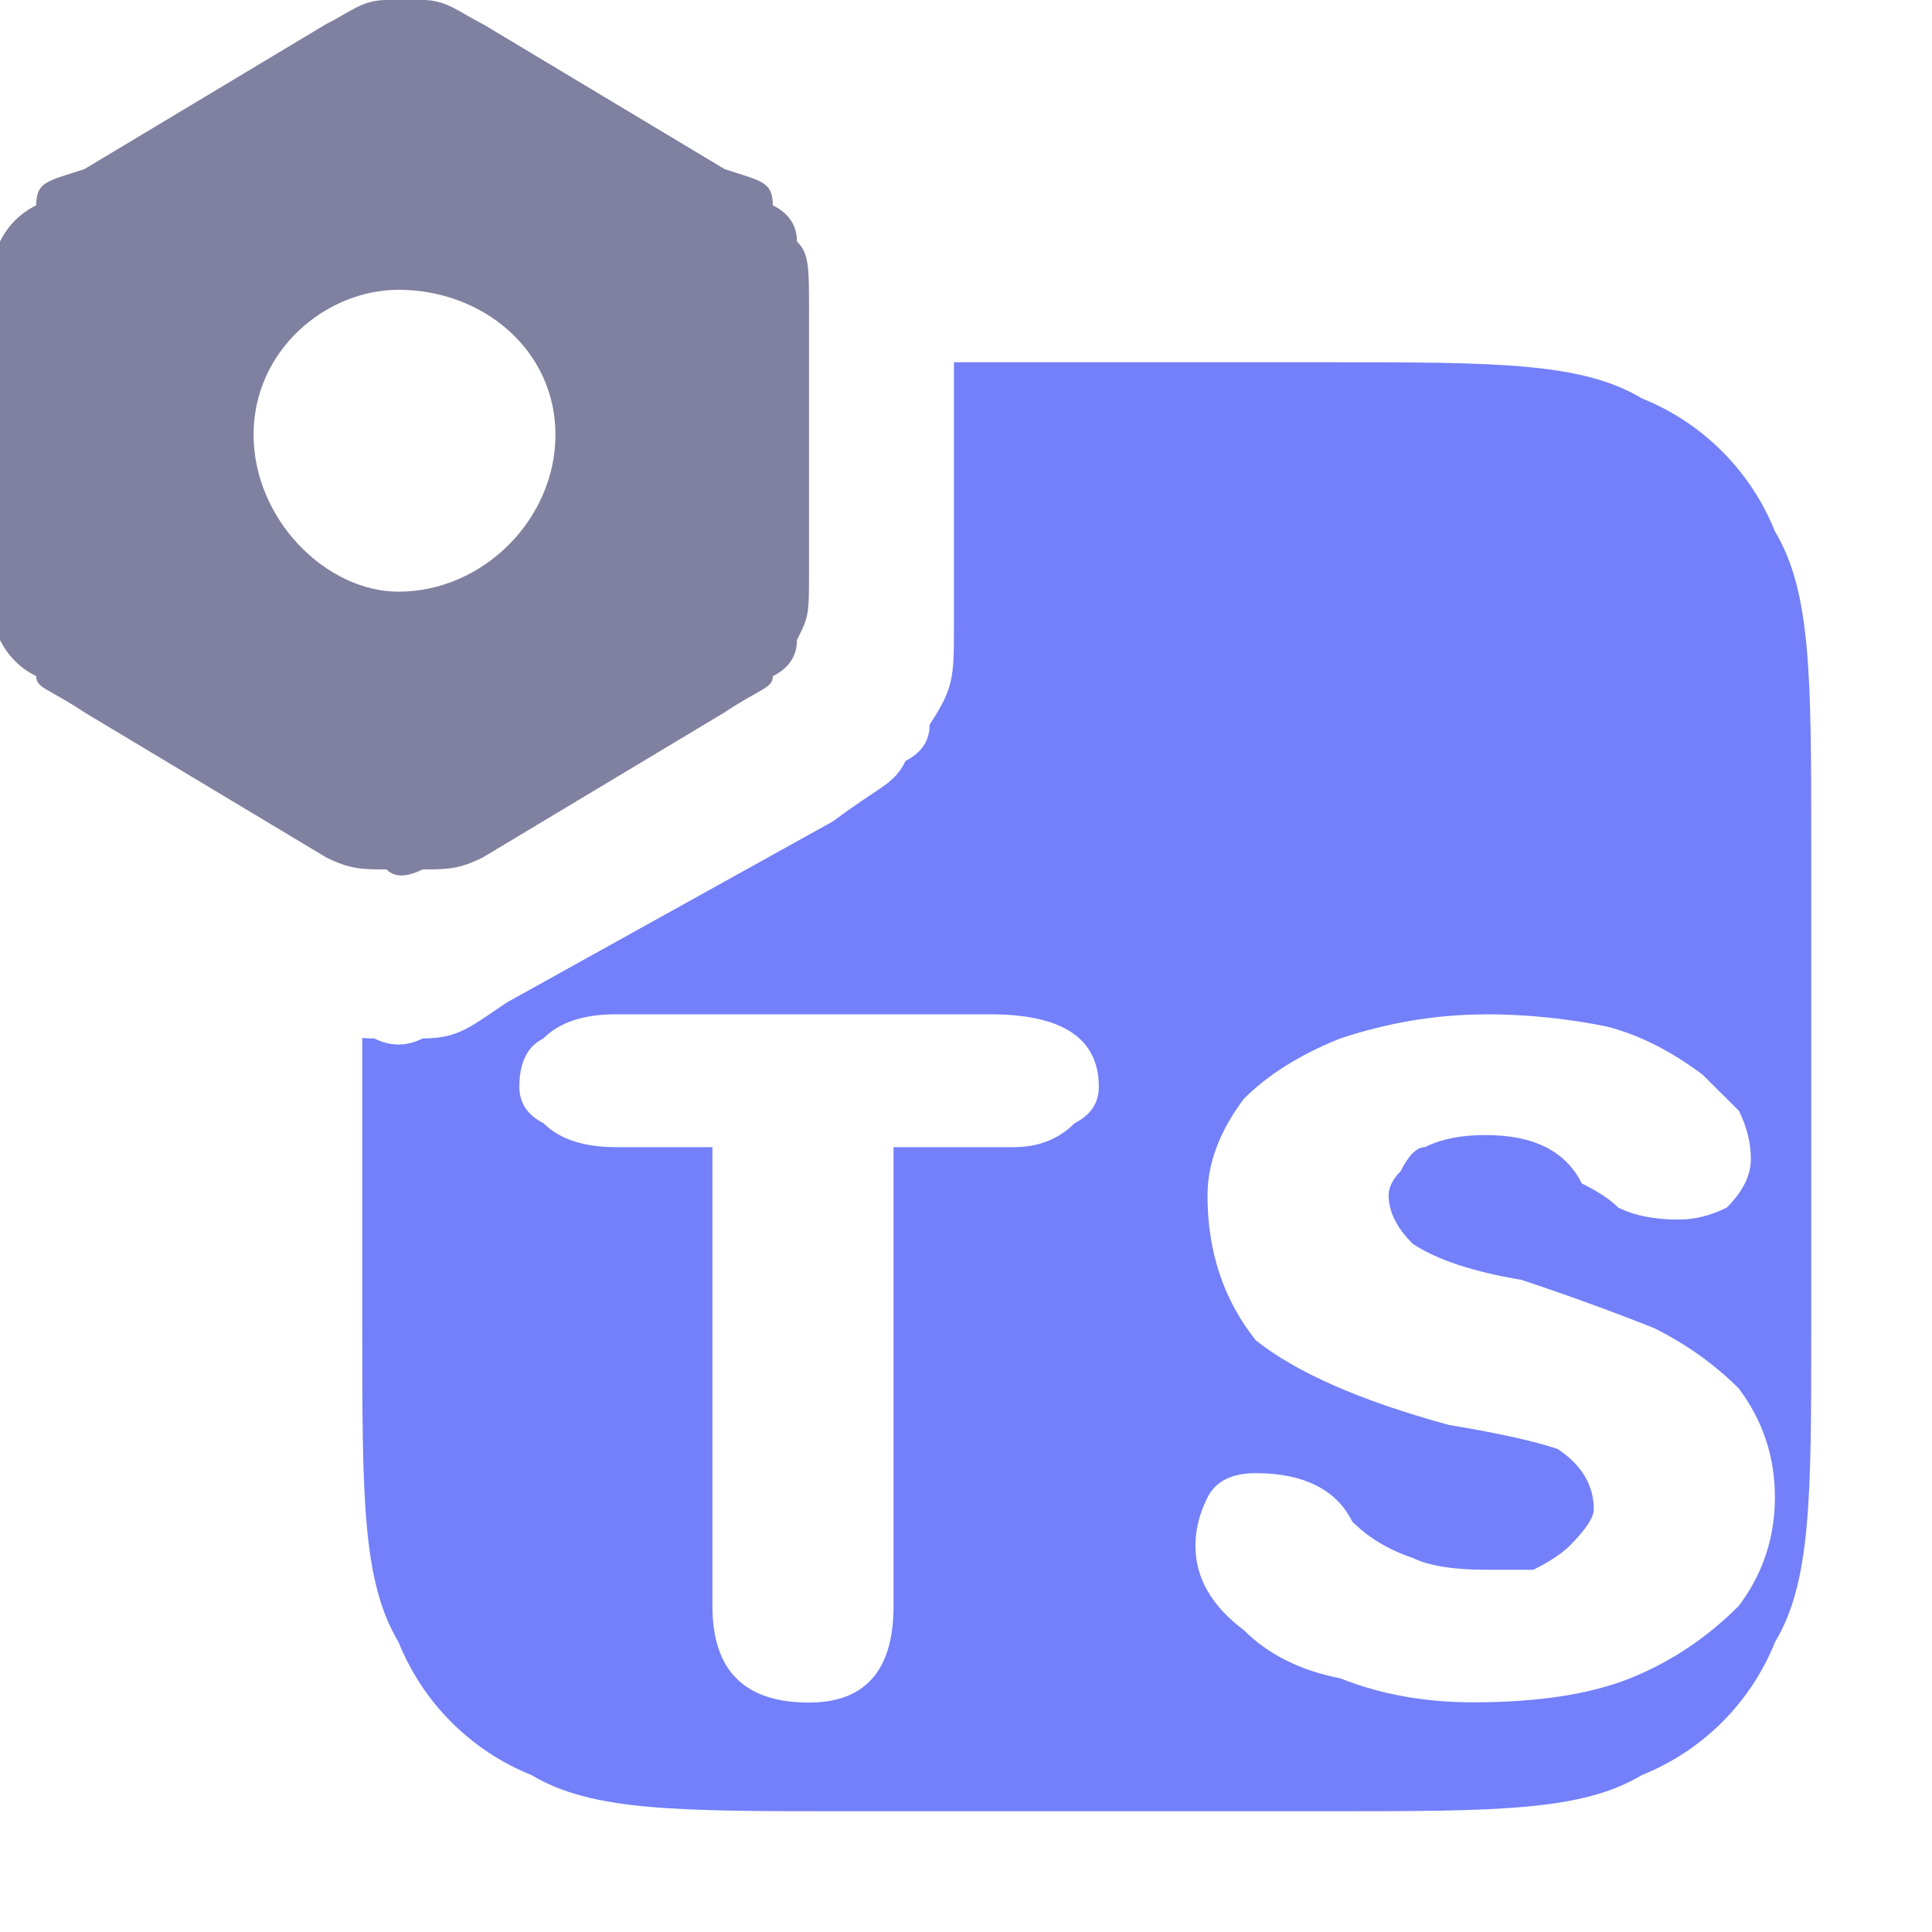
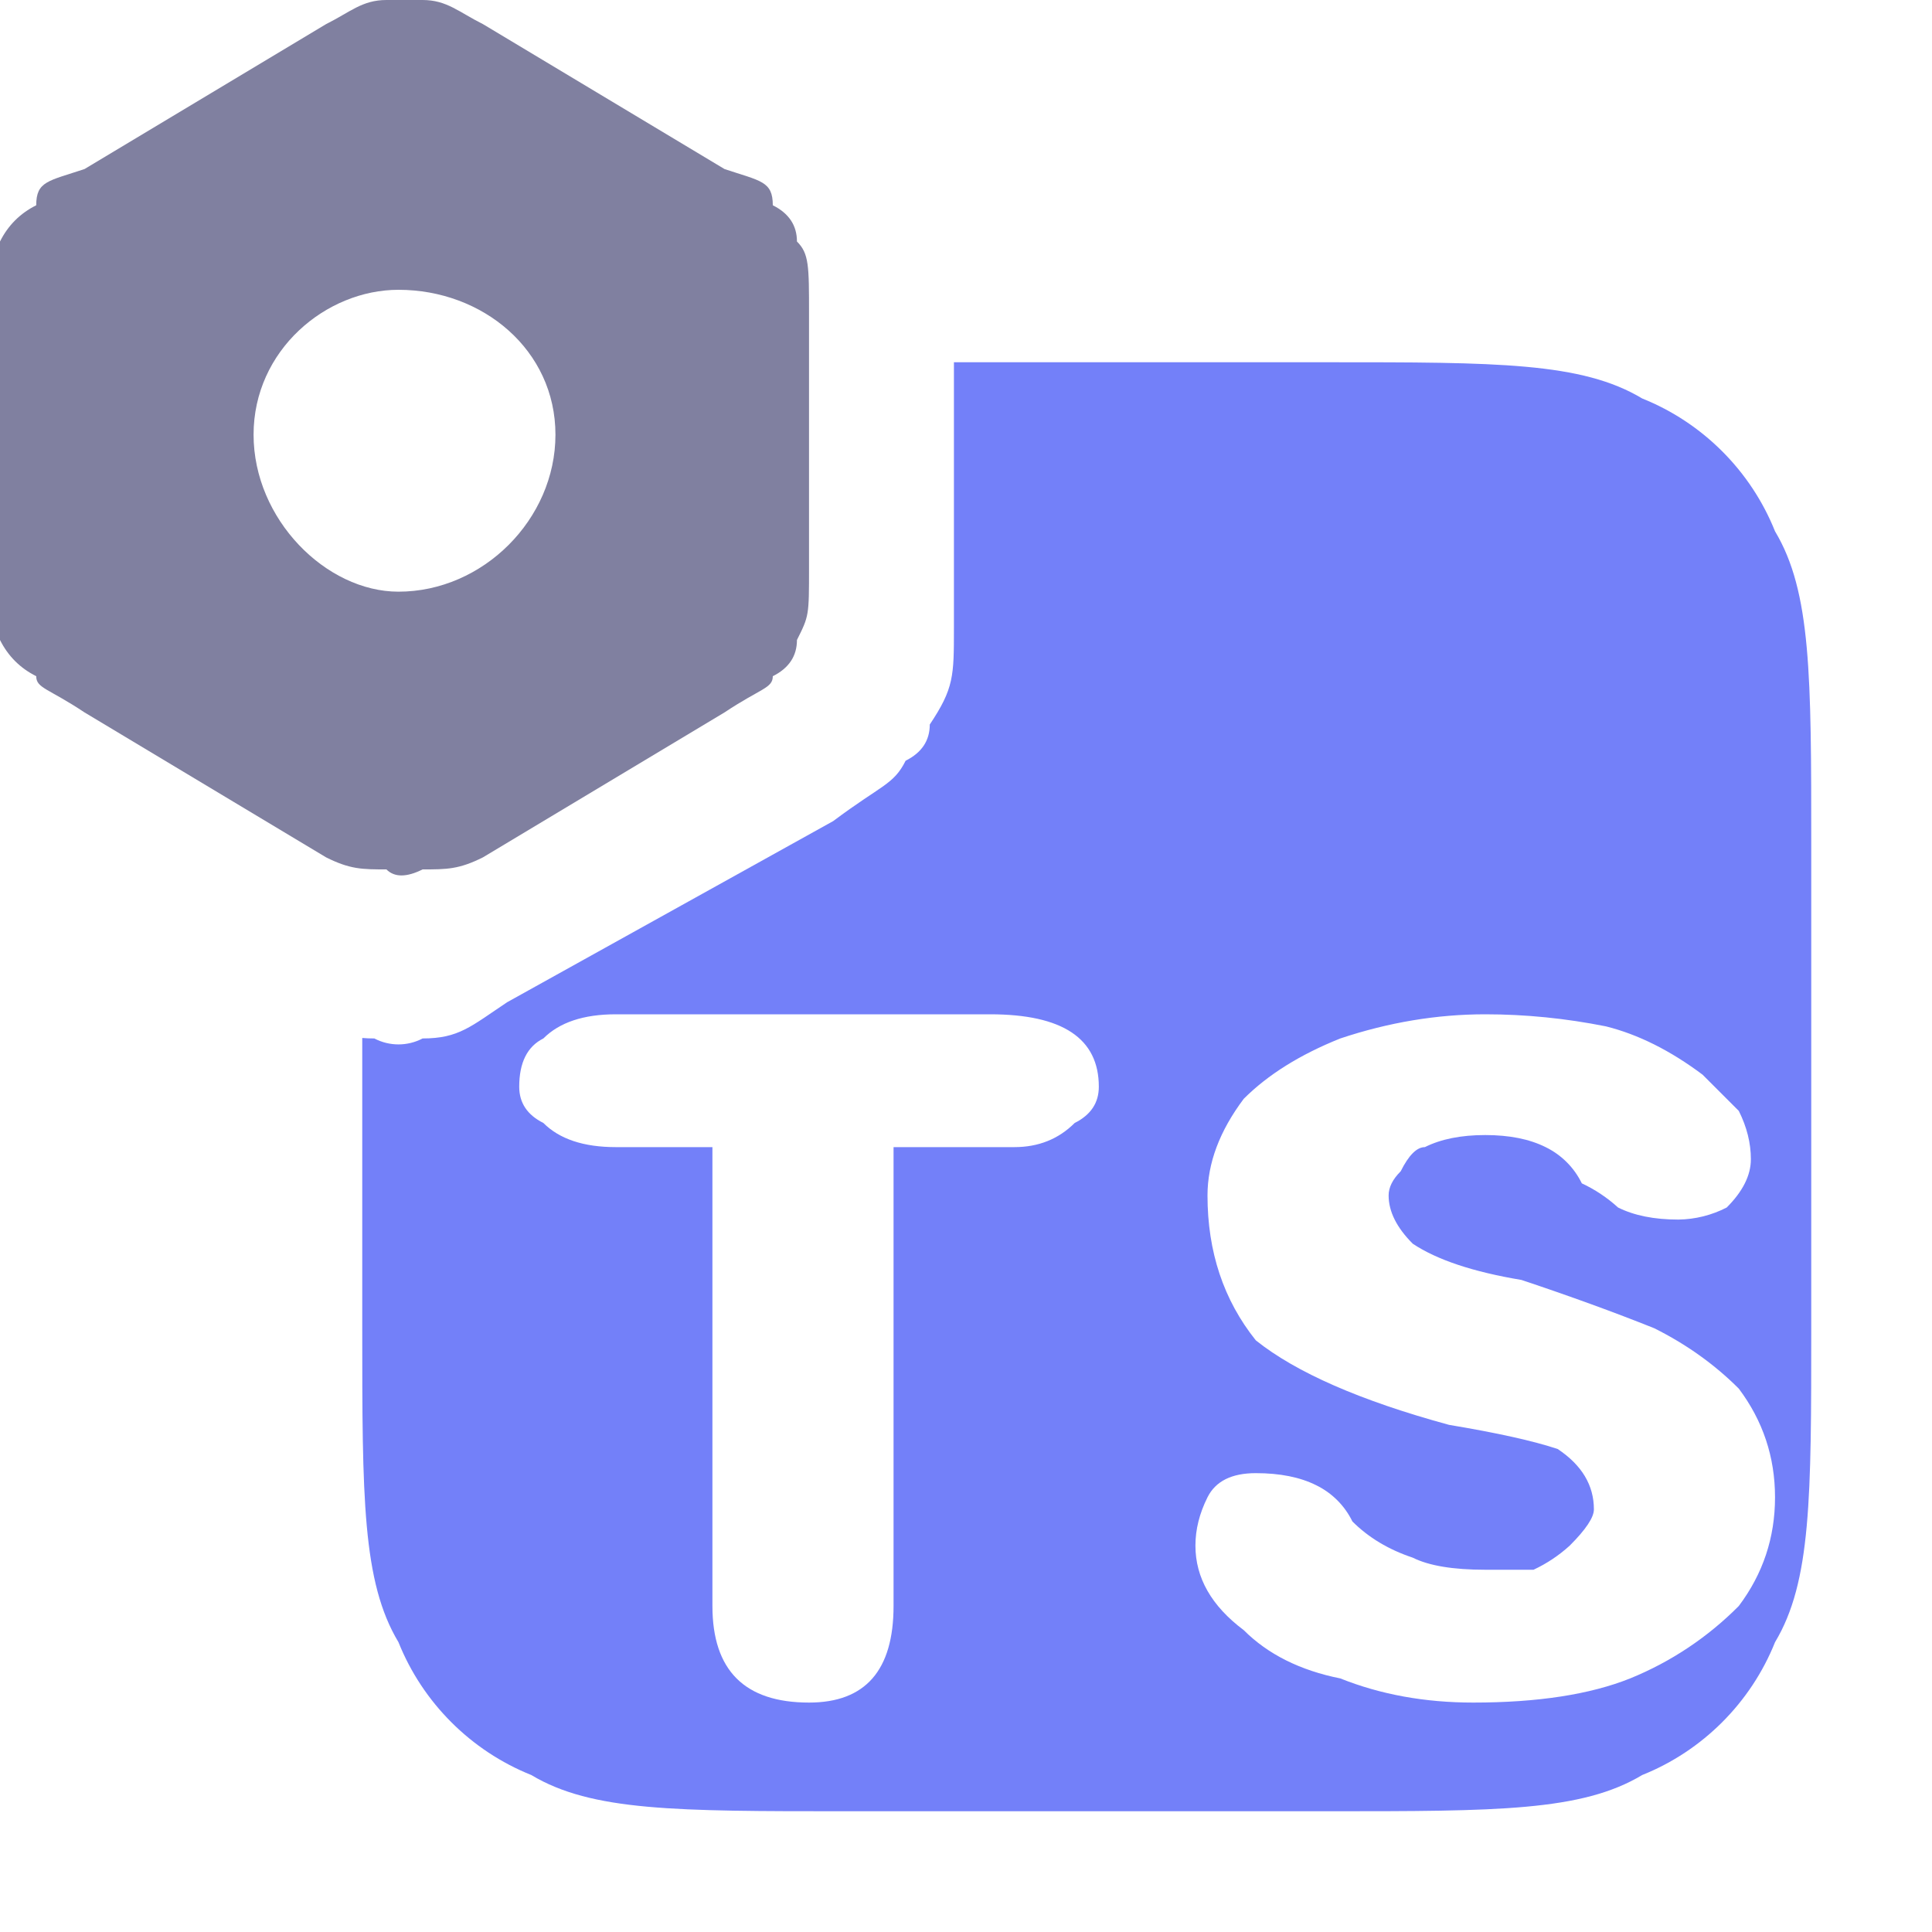
- <svg xmlns="http://www.w3.org/2000/svg" version="1.2" viewBox="0 0 16 16" width="16" height="16" id="svg2">
-   <defs id="defs2" />
-   <style id="style1">
- 		.s0 { fill: #7380f9 } 
- 		.s1 { fill: #8080a0 } 
- 	</style>
-   <g id="Layer 1">
-     <path id="path1" class="s0" d="M 7.9,3 V 5.199 C 7.9,5.599 7.899,5.7 7.699,6 7.699,6.133 7.633,6.234 7.5,6.301 c -0.1,0.2 -0.2,0.2 -0.6,0.5 l -2.701,1.5 C 3.899,8.501 3.8,8.6 3.5,8.6 c -0.133,0.067 -0.267,0.067 -0.4,0 -0.036,0 -0.069,-0.001 -0.1,-0.004 V 11 c 0,1.4 7.813e-4,2.1 0.301,2.6 0.2,0.5 0.6,0.9 1.1,1.1 C 4.9,14.999 5.6,15 7,15 h 4 c 1.4,0 2.1,-7.81e-4 2.6,-0.301 0.5,-0.2 0.9,-0.6 1.1,-1.1 C 14.999,13.1 15,12.4 15,11 V 7 c 0,-1.4 -7.81e-4,-2.1 -0.301,-2.6 -0.2,-0.5 -0.6,-0.9 -1.1,-1.1 C 13.1,3.001 12.4,3 11,3 Z M 5.1,8.4 h 3.1 c 0.6,0 0.9,0.2 0.9,0.6 0,0.133 -0.066,0.234 -0.199,0.301 C 8.767,9.434 8.6,9.5 8.4,9.5 h -1 v 3.801 c 0,0.533 -0.235,0.799 -0.701,0.799 -0.533,0 -0.799,-0.265 -0.799,-0.799 V 9.5 H 5.1 C 4.833,9.5 4.633,9.434 4.5,9.301 4.367,9.234 4.301,9.133 4.301,9 4.301,8.8 4.367,8.666 4.5,8.6 4.633,8.466 4.833,8.4 5.1,8.4 Z m 7.201,0 c 0.333,0 0.667,0.033 1,0.1 0.267,0.067 0.532,0.2 0.799,0.4 l 0.301,0.299 C 14.467,9.333 14.5,9.466 14.5,9.6 14.5,9.733 14.434,9.867 14.301,10 c -0.133,0.067 -0.267,0.1 -0.4,0.1 -0.2,0 -0.367,-0.033 -0.5,-0.1 C 13.334,9.933 13.233,9.867 13.1,9.801 13.033,9.667 12.934,9.567 12.801,9.5 c -0.133,-0.067 -0.3,-0.1 -0.5,-0.1 -0.2,0 -0.367,0.033 -0.5,0.1 -0.067,0 -0.135,0.066 -0.201,0.199 C 11.533,9.766 11.5,9.834 11.5,9.9 c 0,0.133 0.066,0.267 0.199,0.4 0.2,0.133 0.5,0.232 0.9,0.299 0.4,0.133 0.766,0.267 1.1,0.4 0.267,0.133 0.501,0.3 0.701,0.5 0.2,0.267 0.299,0.567 0.299,0.9 0,0.333 -0.099,0.634 -0.299,0.9 -0.267,0.267 -0.567,0.466 -0.9,0.6 -0.333,0.133 -0.767,0.199 -1.301,0.199 -0.4,0 -0.766,-0.066 -1.1,-0.199 C 10.766,13.834 10.501,13.7 10.301,13.5 10.034,13.3 9.9,13.067 9.9,12.801 c 0,-0.133 0.033,-0.267 0.1,-0.4 0.067,-0.133 0.2,-0.201 0.4,-0.201 0.2,0 0.367,0.035 0.5,0.102 0.133,0.067 0.232,0.165 0.299,0.299 0.133,0.133 0.3,0.234 0.5,0.301 C 11.833,12.967 12.034,13 12.301,13 h 0.398 C 12.833,12.933 12.933,12.867 13,12.801 13.133,12.667 13.199,12.567 13.199,12.5 c 0,-0.2 -0.099,-0.367 -0.299,-0.5 C 12.7,11.933 12.4,11.867 12,11.801 c -0.733,-0.2 -1.266,-0.435 -1.6,-0.701 C 10.134,10.766 10,10.367 10,9.9 10,9.634 10.101,9.366 10.301,9.1 c 0.2,-0.2 0.465,-0.367 0.799,-0.5 0.4,-0.133 0.801,-0.199 1.201,-0.199 z" />
-     <path fill-rule="evenodd" class="s1" d="m3.2 0c-0.2 0-0.3 0.1-0.5 0.2l-2 1.2c-0.3 0.1-0.4 0.1-0.4 0.3q-0.2 0.1-0.3 0.3c0 0.1 0 0.2 0 0.6v2.1c0 0.4 0 0.4 0 0.6q0.1 0.2 0.3 0.3c0 0.1 0.1 0.1 0.4 0.3l2 1.2c0.2 0.1 0.3 0.1 0.5 0.1q0.1 0.1 0.3 0c0.2 0 0.3 0 0.5-0.1l2-1.2c0.3-0.2 0.4-0.2 0.4-0.3q0.2-0.1 0.2-0.3c0.1-0.2 0.1-0.2 0.1-0.6v-2.1c0-0.4 0-0.5-0.1-0.6q0-0.2-0.2-0.3c0-0.2-0.1-0.2-0.4-0.3l-2-1.2c-0.2-0.1-0.3-0.2-0.5-0.2q-0.2 0-0.3 0zm0.1 4.9c-0.6 0-1.2-0.6-1.2-1.3 0-0.7 0.6-1.2 1.2-1.2 0.7 0 1.3 0.5 1.3 1.2 0 0.7-0.6 1.3-1.3 1.3z" id="path2" />
-   </g>
+ <svg xmlns="http://www.w3.org/2000/svg" width="16" height="16" version="1.2">
+   <path d="M7.9 3v2.2c0 .4 0 .5-.2.8q0 .2-.2.3c-.1.2-.2.2-.6.5L4.2 8.3c-.3.2-.4.3-.7.3a.43.43 0 0 1-.4 0q-.054 0-.1-.004V11c0 1.4 0 2.1.3 2.6.2.5.6.9 1.1 1.1.5.3 1.2.3 2.6.3h4c1.4 0 2.1 0 2.6-.3.5-.2.9-.6 1.1-1.1.3-.5.3-1.2.3-2.6V7c0-1.4 0-2.1-.3-2.6-.2-.5-.6-.9-1.1-1.1C13.1 3 12.4 3 11 3ZM5.1 8.4h3.1q.9 0 .9.6 0 .2-.2.3-.2.2-.5.2h-1v3.8q0 .8-.7.8-.8 0-.8-.8V9.5h-.8q-.4 0-.6-.2-.2-.1-.2-.3 0-.3.2-.4.2-.2.6-.2m7.2 0q.5 0 1 .1.4.1.8.4l.3.3q.1.2.1.4t-.2.4a.9.9 0 0 1-.4.1q-.3 0-.5-.1a1.2 1.2 0 0 0-.3-.2.65.65 0 0 0-.3-.3q-.2-.1-.5-.1t-.5.1q-.1 0-.2.2-.1.1-.1.2 0 .2.2.4.3.2.9.3.6.2 1.1.4.4.2.7.5.3.4.3.9 0 .501-.3.9a2.7 2.7 0 0 1-.9.6q-.5.2-1.3.2-.6 0-1.1-.2-.5-.1-.8-.4-.4-.3-.4-.7 0-.2.1-.4t.4-.2.5.1a.65.65 0 0 1 .3.3q.2.2.5.3.2.1.6.1h.4a1.2 1.2 0 0 0 .3-.2q.2-.2.2-.3 0-.3-.3-.5-.3-.1-.9-.2-1.1-.3-1.6-.7-.4-.5-.4-1.2 0-.4.3-.8.3-.3.8-.5.6-.2 1.2-.2" style="fill:#7380f9" />
+   <path fill-rule="evenodd" d="M3.2 0c-.2 0-.3.1-.5.2l-2 1.2c-.3.1-.4.1-.4.3q-.2.1-.3.3v3.3q.1.2.3.3c0 .1.1.1.4.3l2 1.2c.2.1.3.1.5.1q.1.1.3 0c.2 0 .3 0 .5-.1l2-1.2c.3-.2.4-.2.4-.3q.2-.1.2-.3c.1-.2.1-.2.1-.6V2.6c0-.4 0-.5-.1-.6q0-.2-.2-.3c0-.2-.1-.2-.4-.3L4 .2C3.8.1 3.7 0 3.5 0zm.1 4.9c-.6 0-1.2-.6-1.2-1.3s.6-1.2 1.2-1.2c.7 0 1.3.5 1.3 1.2S4 4.9 3.3 4.9" style="fill:#8080a0" />
</svg>
